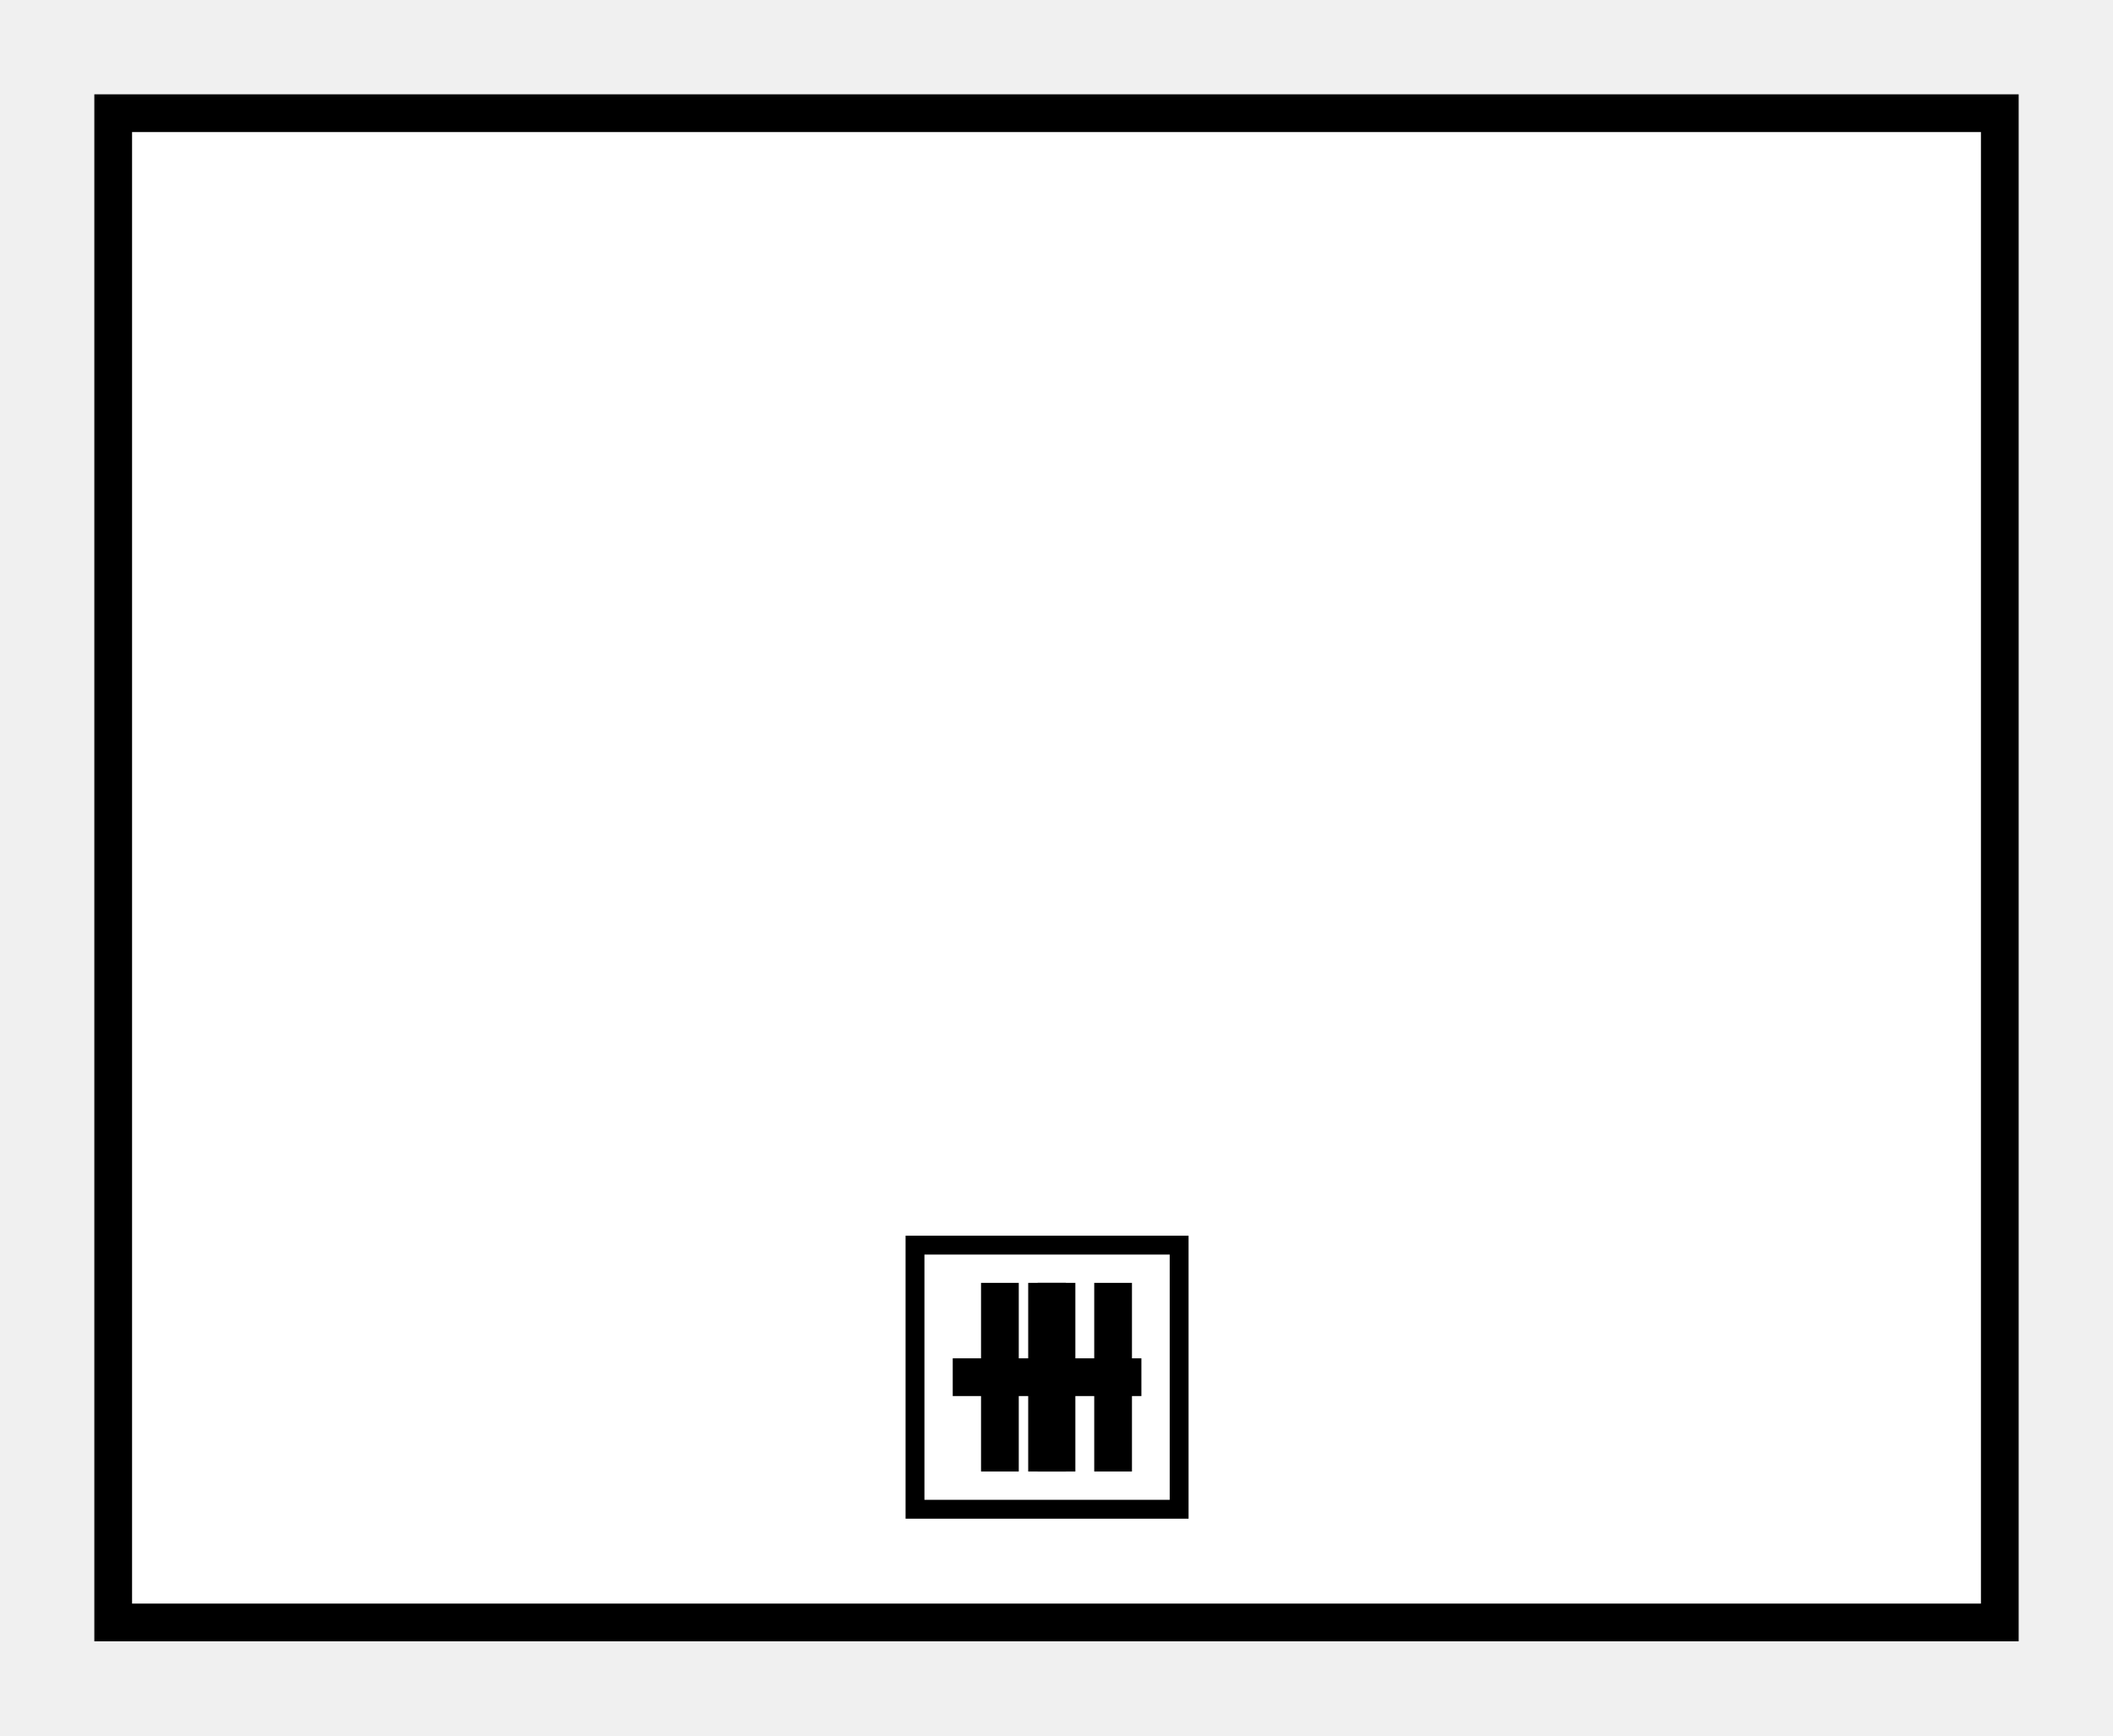
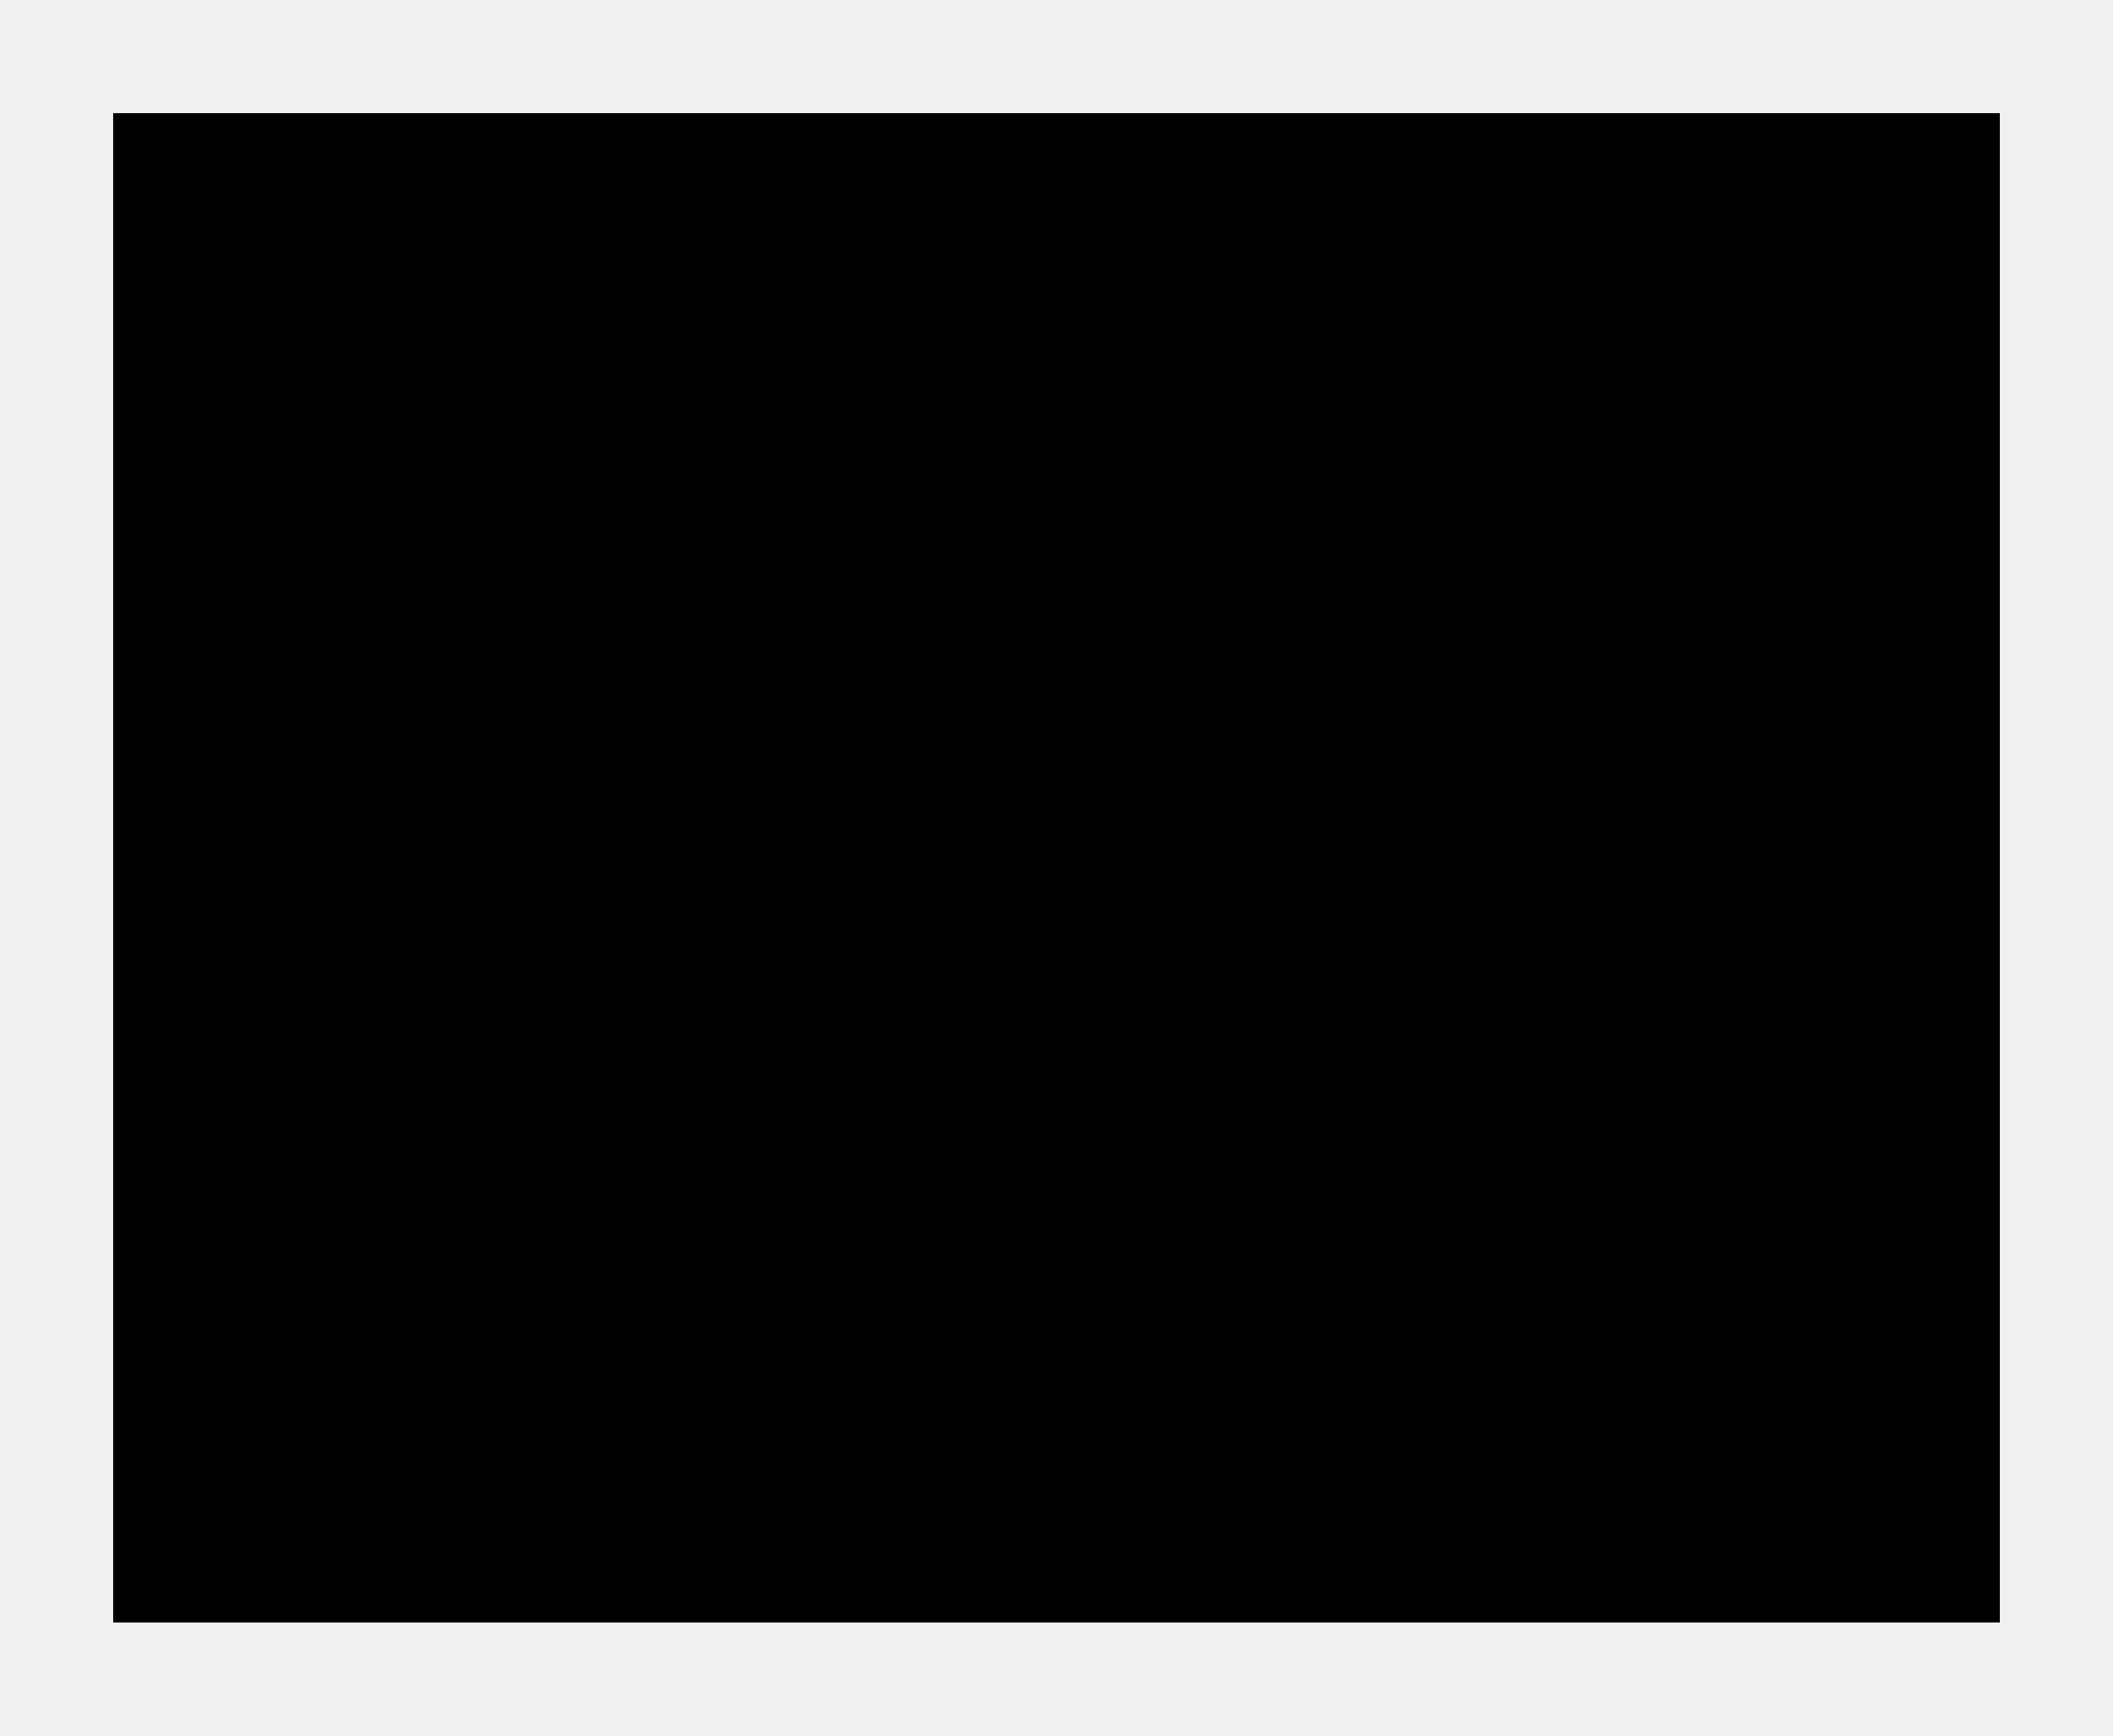
<svg xmlns="http://www.w3.org/2000/svg" height="92" width="112" version="1.1">
-   <rect style="stroke:#000000;stroke-width:2px;display:block;fill:#ffffff;" ng-if="data.type['status'] == '' || data.type['status'] == 'event' || !data.type['status']" display="block" rx="10" ry="0" height="80" width="100" ng-class="{dashed: data.type['status'] == 'event'}" y="6" x="6" class="base" />
-   <g ng-if="data.type['action'] == 'subprocess'" class="subprocess" transform="translate(6,6)" display="block" stroke="#000">
-     <rect ry="0" rx="0" transform="translate(42.5,60)" height="14" width="14" y="0" x="0" stroke-width="1px" fill="#FFF" />
-     <path stroke-width="2px" d="m42.5,60m7,2,0,10m-5-5,10,0" fill="none" />
-   </g>
-   <g display="block" class="parallel-mi" ng-if="data.type['action'] == 'parallel-mi'" transform="translate(6,6)">
-     <path stroke="#000" stroke-width="2px" d="m44,60m3,2,0,10m3-10,0,10m3-10,0,10" fill="none" />
-   </g>
+   <rect style="" display="block" rx="10" ry="0" height="80" width="100" ng-class="{dashed: data.type['status'] == 'event'}" y="6" x="6" class="base" />
  <g>
    <div class="inner">
      <span ng-bind="data.title" class="title" ng-if="data.title" />
    </div>
    <span ng-bind="data.label" class="label label-default" ng-if="data.label" />
    <div class="ep" />
    <div ng-bind="data.info" class="info" ng-if="data.info" />
  </g>
</svg>
